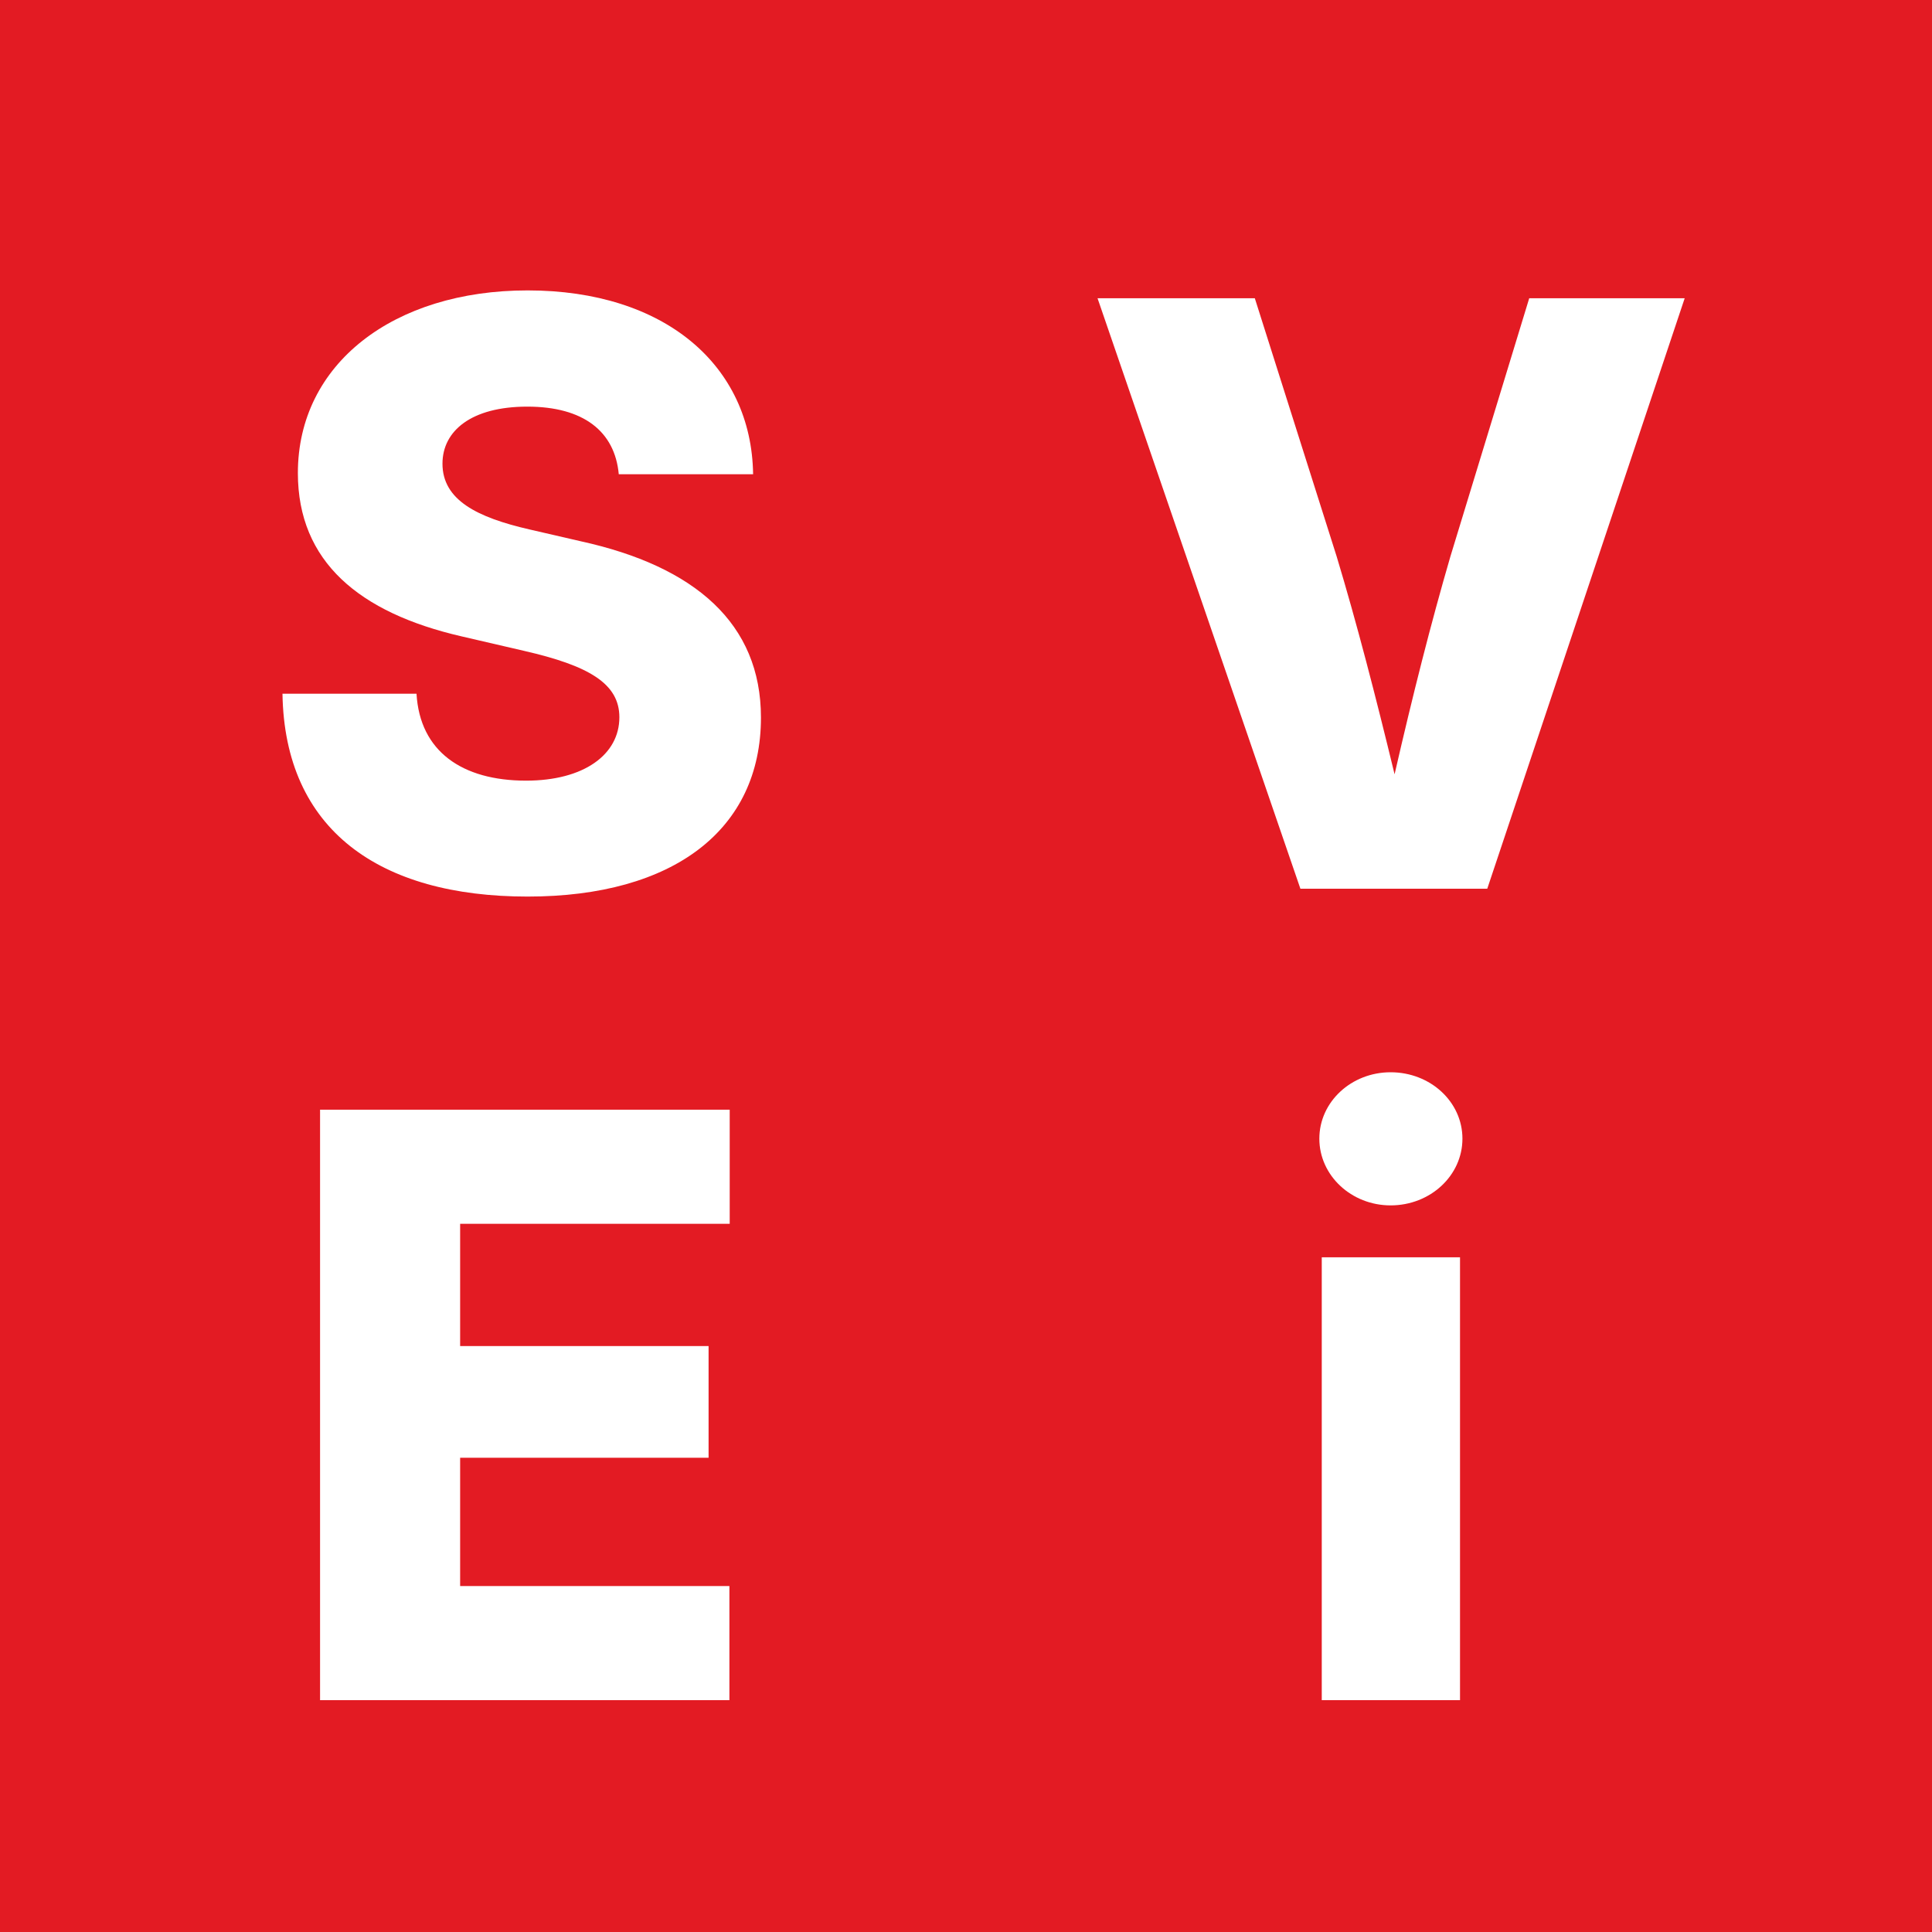
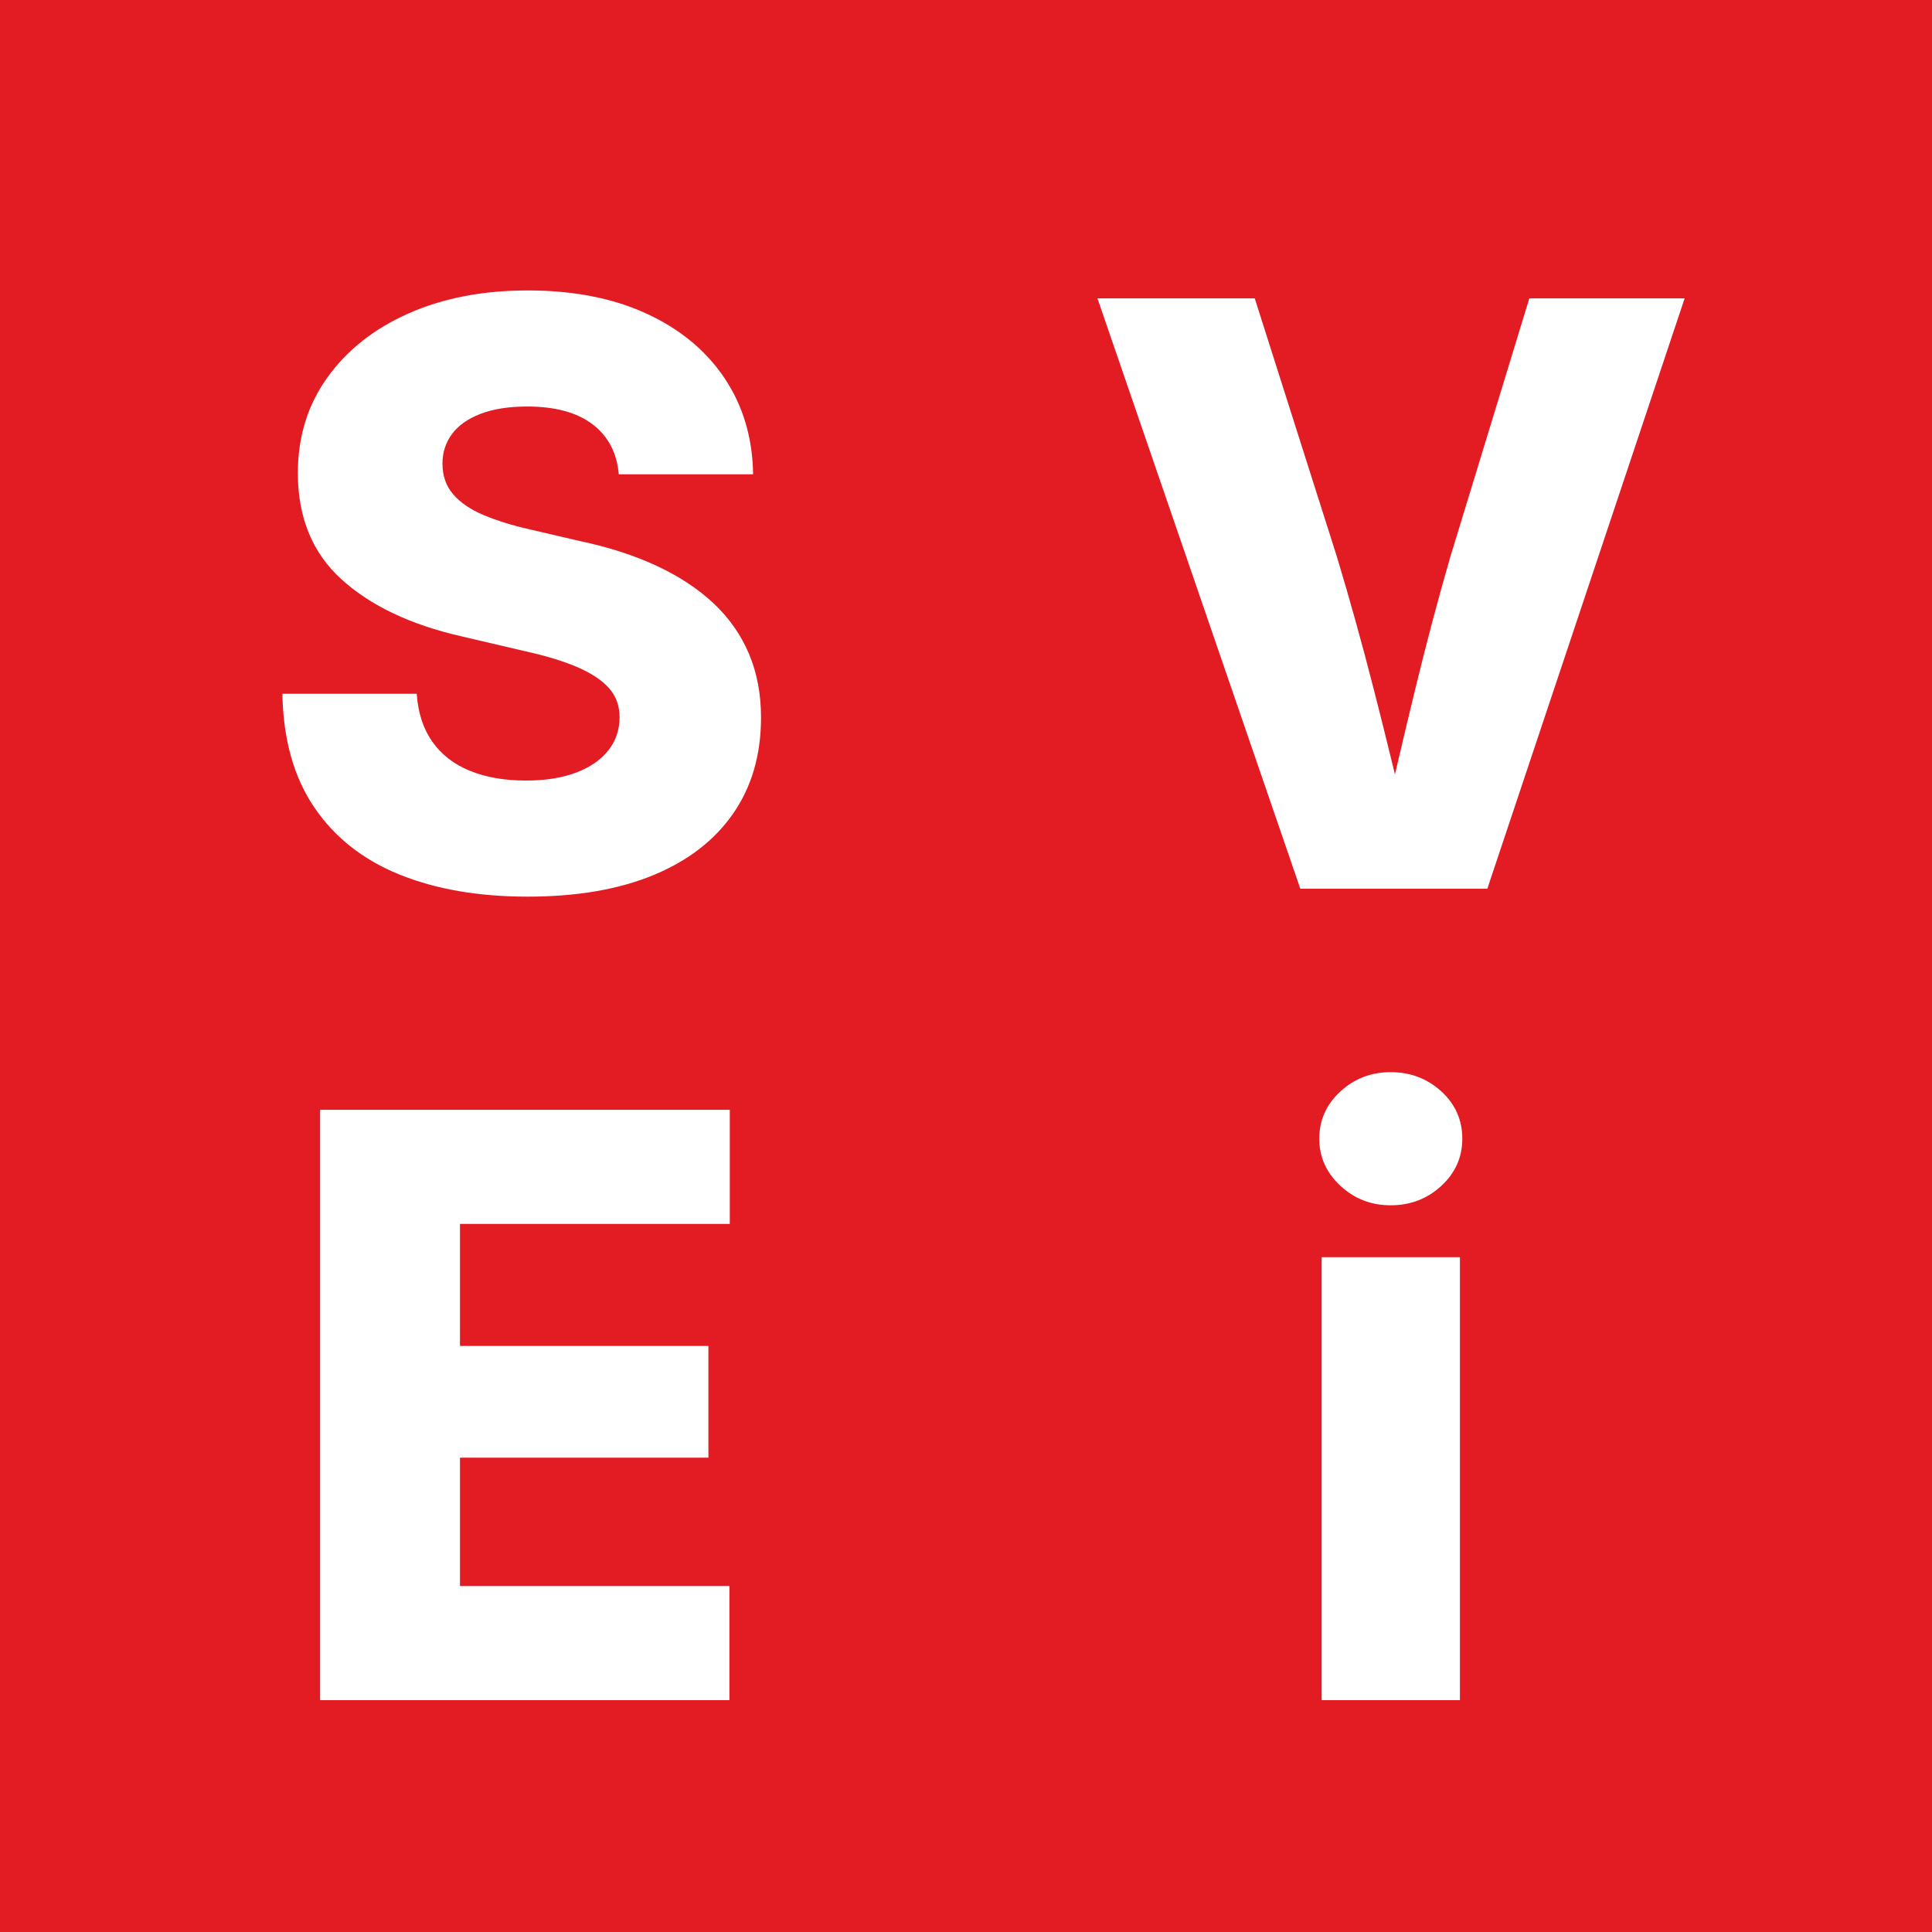
- <svg xmlns="http://www.w3.org/2000/svg" viewBox="0 0 100 100" width="100" height="100">
+ <svg xmlns="http://www.w3.org/2000/svg" viewBox="0 0 100 100" width="100" height="100" role="img" aria-label="SVEI">
  <rect width="100" height="100" fill="#E31B23" />
-   <g fill="#FFFFFF" font-family="Inter, Arial, sans-serif" font-weight="800">
-     <text x="27" y="46" font-size="42" text-anchor="middle" letter-spacing="-1">S</text>
-     <text x="72" y="46" font-size="42" text-anchor="middle" letter-spacing="-1">V</text>
-     <text x="27" y="88" font-size="42" text-anchor="middle" letter-spacing="-1">E</text>
-     <text x="72" y="88" font-size="42" text-anchor="middle" letter-spacing="-1">i</text>
+   <g fill="#FFFFFF">
+     <g transform="translate(13.14 46.00)">
+       <g transform="translate(0.00 0.00) scale(0.020508 -0.020508)">
+         <path d="M691.00 -20.00Q505.00 -20.00 367.00 36.00Q229.00 92.00 152.00 206.00Q75.00 320.00 72.00 492.00H411.00Q416.00 420.00 450.50 371.00Q485.00 322.00 545.50 297.50Q606.00 273.00 687.00 273.00Q760.00 273.00 813.00 293.00Q866.00 313.00 894.50 349.00Q923.00 385.00 923.00 433.00Q923.00 476.00 896.50 506.00Q870.00 536.00 817.00 559.00Q764.00 582.00 682.00 600.00L524.00 637.00Q331.00 681.00 221.00 781.00Q111.00 881.00 111.00 1049.00Q111.00 1187.00 186.00 1291.00Q261.00 1395.00 391.50 1452.50Q522.00 1510.00 691.00 1510.00Q864.00 1510.00 991.00 1451.50Q1118.00 1393.00 1188.00 1288.50Q1258.00 1184.00 1260.00 1046.00H921.00Q914.00 1127.00 855.00 1172.00Q796.00 1217.00 690.00 1217.00Q620.00 1217.00 572.00 1198.50Q524.00 1180.00 500.00 1147.50Q476.00 1115.00 476.00 1073.00Q476.00 1027.00 503.00 995.50Q530.00 964.00 580.00 943.00Q630.00 922.00 696.00 907.00L825.00 877.00Q933.00 854.00 1017.50 814.50Q1102.00 775.00 1160.50 720.00Q1219.00 665.00 1249.50 593.00Q1280.00 521.00 1280.00 432.00Q1280.00 291.00 1209.50 189.50Q1139.00 88.00 1007.50 34.00Q876.00 -20.00 691.00 -20.00Z" />
+       </g>
+     </g>
+     <g transform="translate(55.84 46.00)">
+       <g transform="translate(0.00 0.00) scale(0.020508 -0.020508)">
+         <path d="M559.00 0.00 47.00 1490.00H444.00L651.00 839.00Q700.00 677.00 745.50 499.00Q791.00 321.00 837.00 124.00H760.00Q805.00 322.00 848.00 499.50Q891.00 677.00 938.00 839.00L1137.00 1490.00H1529.00L1031.00 0.00Z" />
+       </g>
+     </g>
+     <g transform="translate(14.19 88.00)">
+       <g transform="translate(0.00 0.00) scale(0.020508 -0.020508)">
+         <path d="M116.00 0.00V1490.00H1150.00V1202.00H469.00V894.00H1096.00V612.00H469.00V288.00H1149.00V0.00Z" />
+       </g>
+     </g>
+     <g transform="translate(66.05 88.00)">
+       <g transform="translate(0.00 0.00) scale(0.020508 -0.020508)">
+         <path d="M115.00 0.00V1118.00H464.00V0.00ZM289.00 1249.00Q215.00 1249.00 162.00 1298.50Q109.00 1348.00 109.00 1417.00Q109.00 1487.00 162.00 1536.00Q215.00 1585.00 289.00 1585.00Q364.00 1585.00 417.00 1536.50Q470.00 1488.00 470.00 1417.00Q470.00 1347.00 417.00 1298.00Q364.00 1249.00 289.00 1249.00Z" />
+       </g>
+     </g>
  </g>
</svg>
